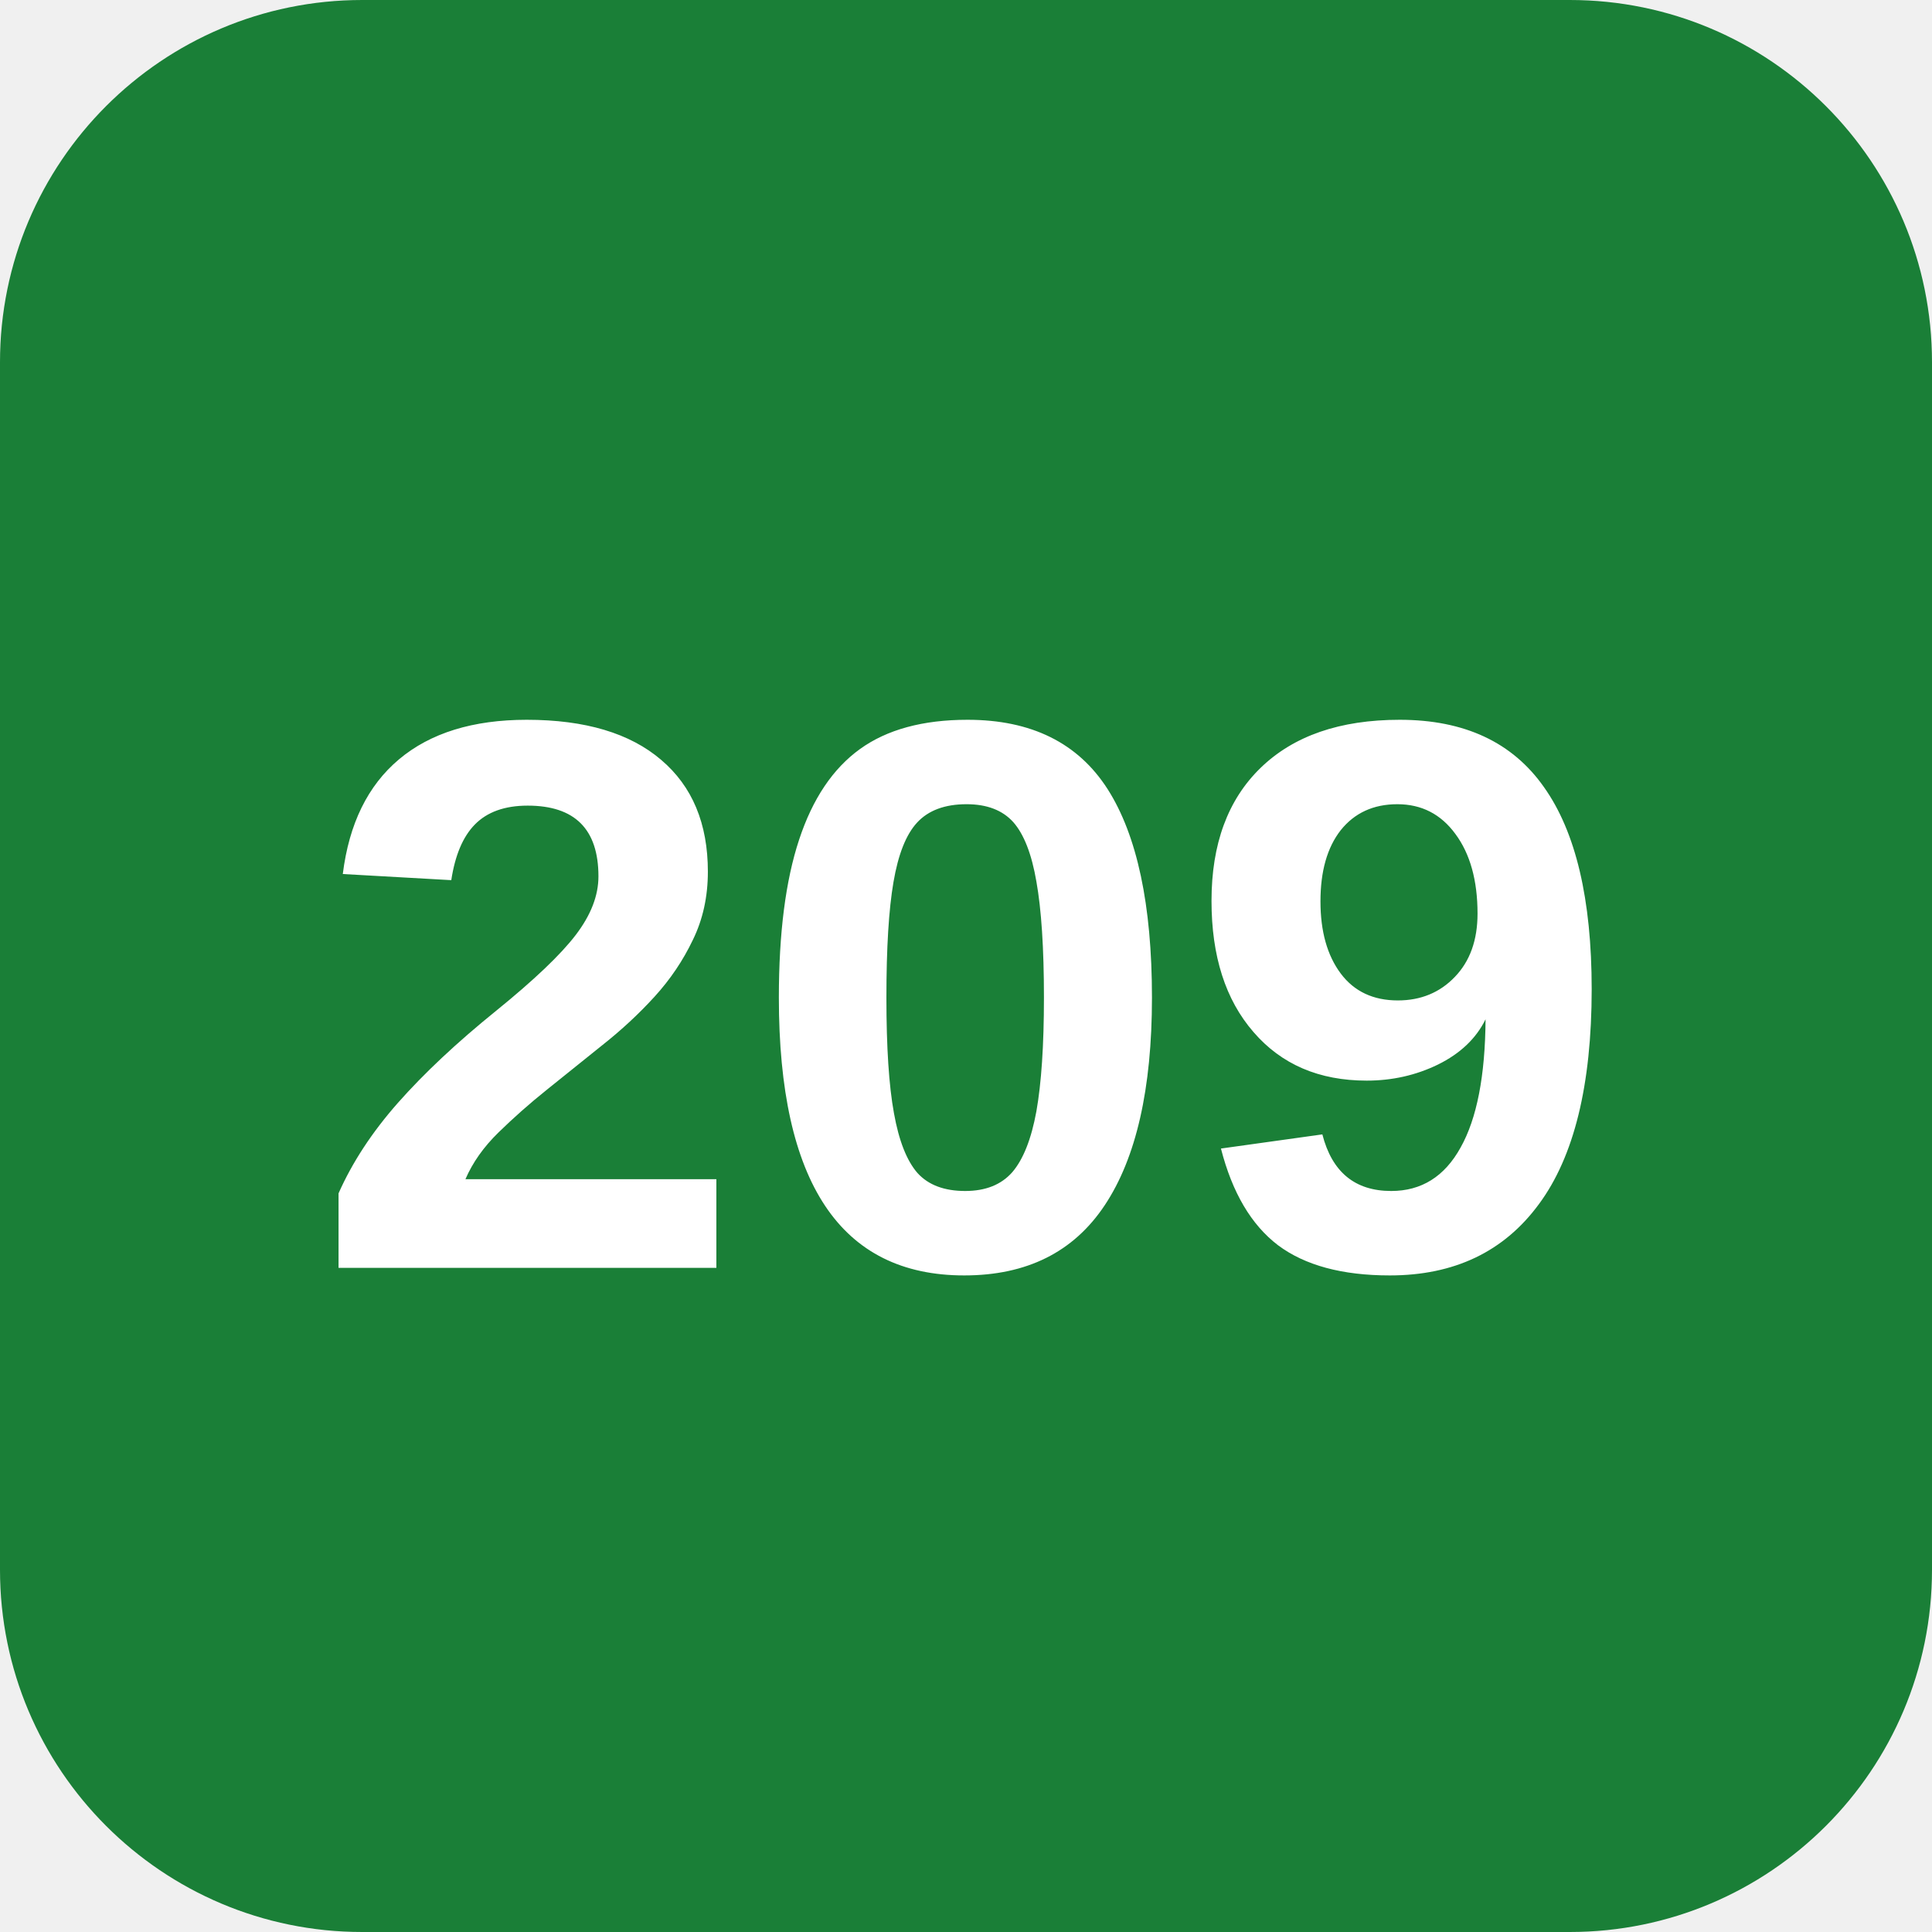
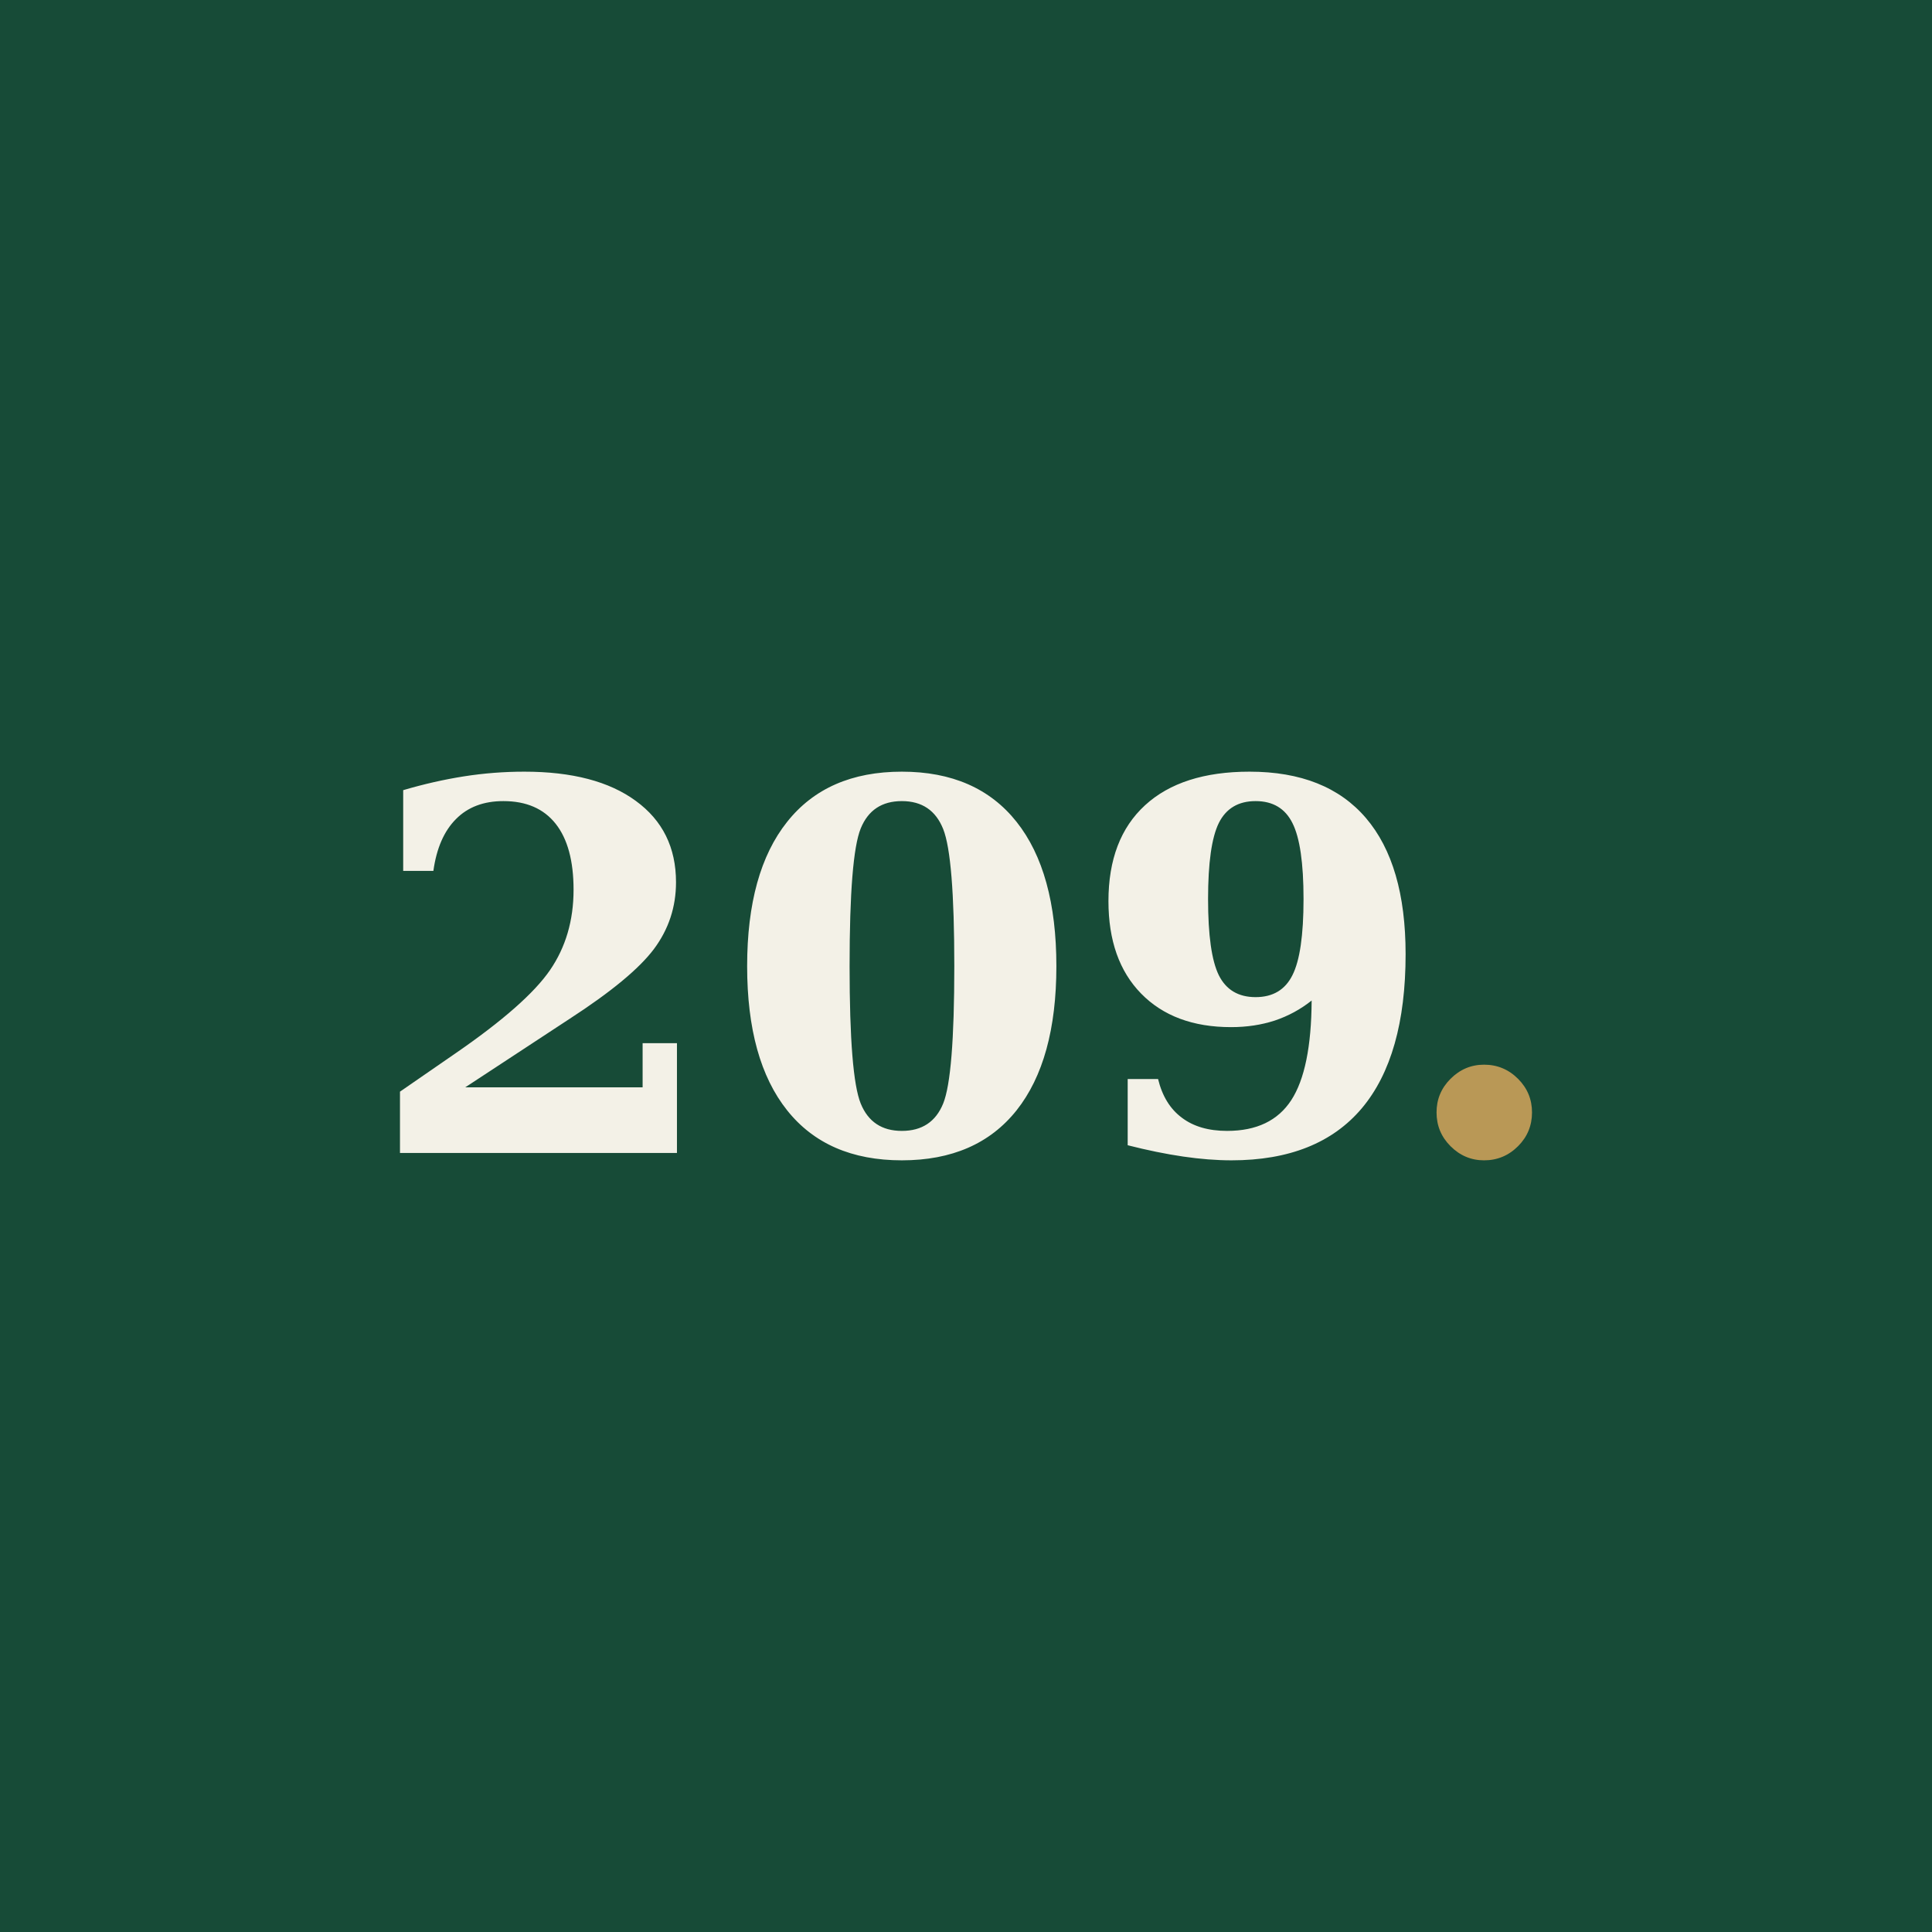
- <svg xmlns="http://www.w3.org/2000/svg" viewBox="0 0 64 64">
-   <rect width="64" height="64" rx="12" fill="#1a7f37" />
-   <text x="32" y="42" font-family="Arial,sans-serif" font-size="26" font-weight="bold" fill="#fff" text-anchor="middle">209</text>
+ <svg xmlns="http://www.w3.org/2000/svg" viewBox="0 0 1024 1024" role="img" aria-labelledby="title">
+   <path fill="#174B37" d="M0 0H1024V1024H0Z" />
+   <path fill="#F3F1E7" d="M229.7 461.6 L213.7 461.6 L213.7 418.8 Q230.0 414.0 245.8 411.5 Q261.7 409.0 277.9 409.0 Q315.9 409.0 337.0 424.5 Q358.3 440.0 358.3 467.6 Q358.3 487.3 346.6 503.0 Q334.9 518.6 301.9 540.0 L246.6 576.3 L340.6 576.3 L340.6 552.9 L358.8 552.9 L358.8 611.1 L212.0 611.1 L212.0 578.6 L241.4 558.3 Q279.0 532.4 291.5 514.2 Q304.0 496.0 304.0 471.6 Q304.0 448.6 294.5 436.6 Q285.0 424.6 266.8 424.6 Q251.1 424.6 241.7 434.1 Q232.2 443.6 229.7 461.6 Z M478.0 599.4 Q494.0 599.4 499.9 584.9 Q505.8 570.4 505.8 512.1 Q505.8 454.1 499.9 439.4 Q494.0 424.6 478.0 424.6 Q462.1 424.6 456.2 439.1 Q450.3 453.6 450.3 512.1 Q450.3 570.4 456.2 584.9 Q462.1 599.4 478.0 599.4 Z M478.0 615.0 Q438.3 615.0 417.2 588.5 Q396.0 561.9 396.0 512.1 Q396.0 462.2 417.2 435.6 Q438.3 409.0 478.0 409.0 Q517.7 409.0 538.8 435.6 Q559.9 462.2 559.9 512.1 Q559.9 561.9 538.8 588.5 Q517.7 615.0 478.0 615.0 Z M665.5 424.6 Q651.8 424.6 646.0 436.2 Q640.3 447.8 640.3 476.5 Q640.3 505.3 646.0 516.9 Q651.8 528.5 665.5 528.5 Q679.2 528.5 685.0 516.9 Q690.9 505.3 690.9 476.5 Q690.9 447.8 685.0 436.2 Q679.2 424.6 665.5 424.6 Z M695.2 530.3 Q686.4 537.3 675.7 540.9 Q665.0 544.4 652.5 544.4 Q622.2 544.4 604.8 526.6 Q587.5 508.9 587.5 477.6 Q587.5 444.6 606.9 426.8 Q626.3 409.0 662.3 409.0 Q703.0 409.0 724.0 433.6 Q745.0 458.2 745.0 505.7 Q745.0 559.8 721.8 587.4 Q698.5 615.0 652.7 615.0 Q640.8 615.0 627.1 613.0 Q613.4 611.0 597.7 607.0 L597.7 571.9 L613.8 571.9 Q617.1 585.5 626.4 592.4 Q635.6 599.4 650.4 599.4 Q673.8 599.4 684.4 583.1 Q695.0 566.8 695.2 530.3 Z" />
+   <path fill="#B99856" d="M761.4 589.6 Q761.4 579.2 768.8 571.8 Q776.3 564.3 786.6 564.3 Q797.1 564.3 804.6 571.8 Q812.0 579.2 812.0 589.6 Q812.0 600.1 804.6 607.5 Q797.1 615.0 786.6 615.0 Q776.3 615.0 768.8 607.5 Q761.4 600.1 761.4 589.6 Z" />
</svg>
